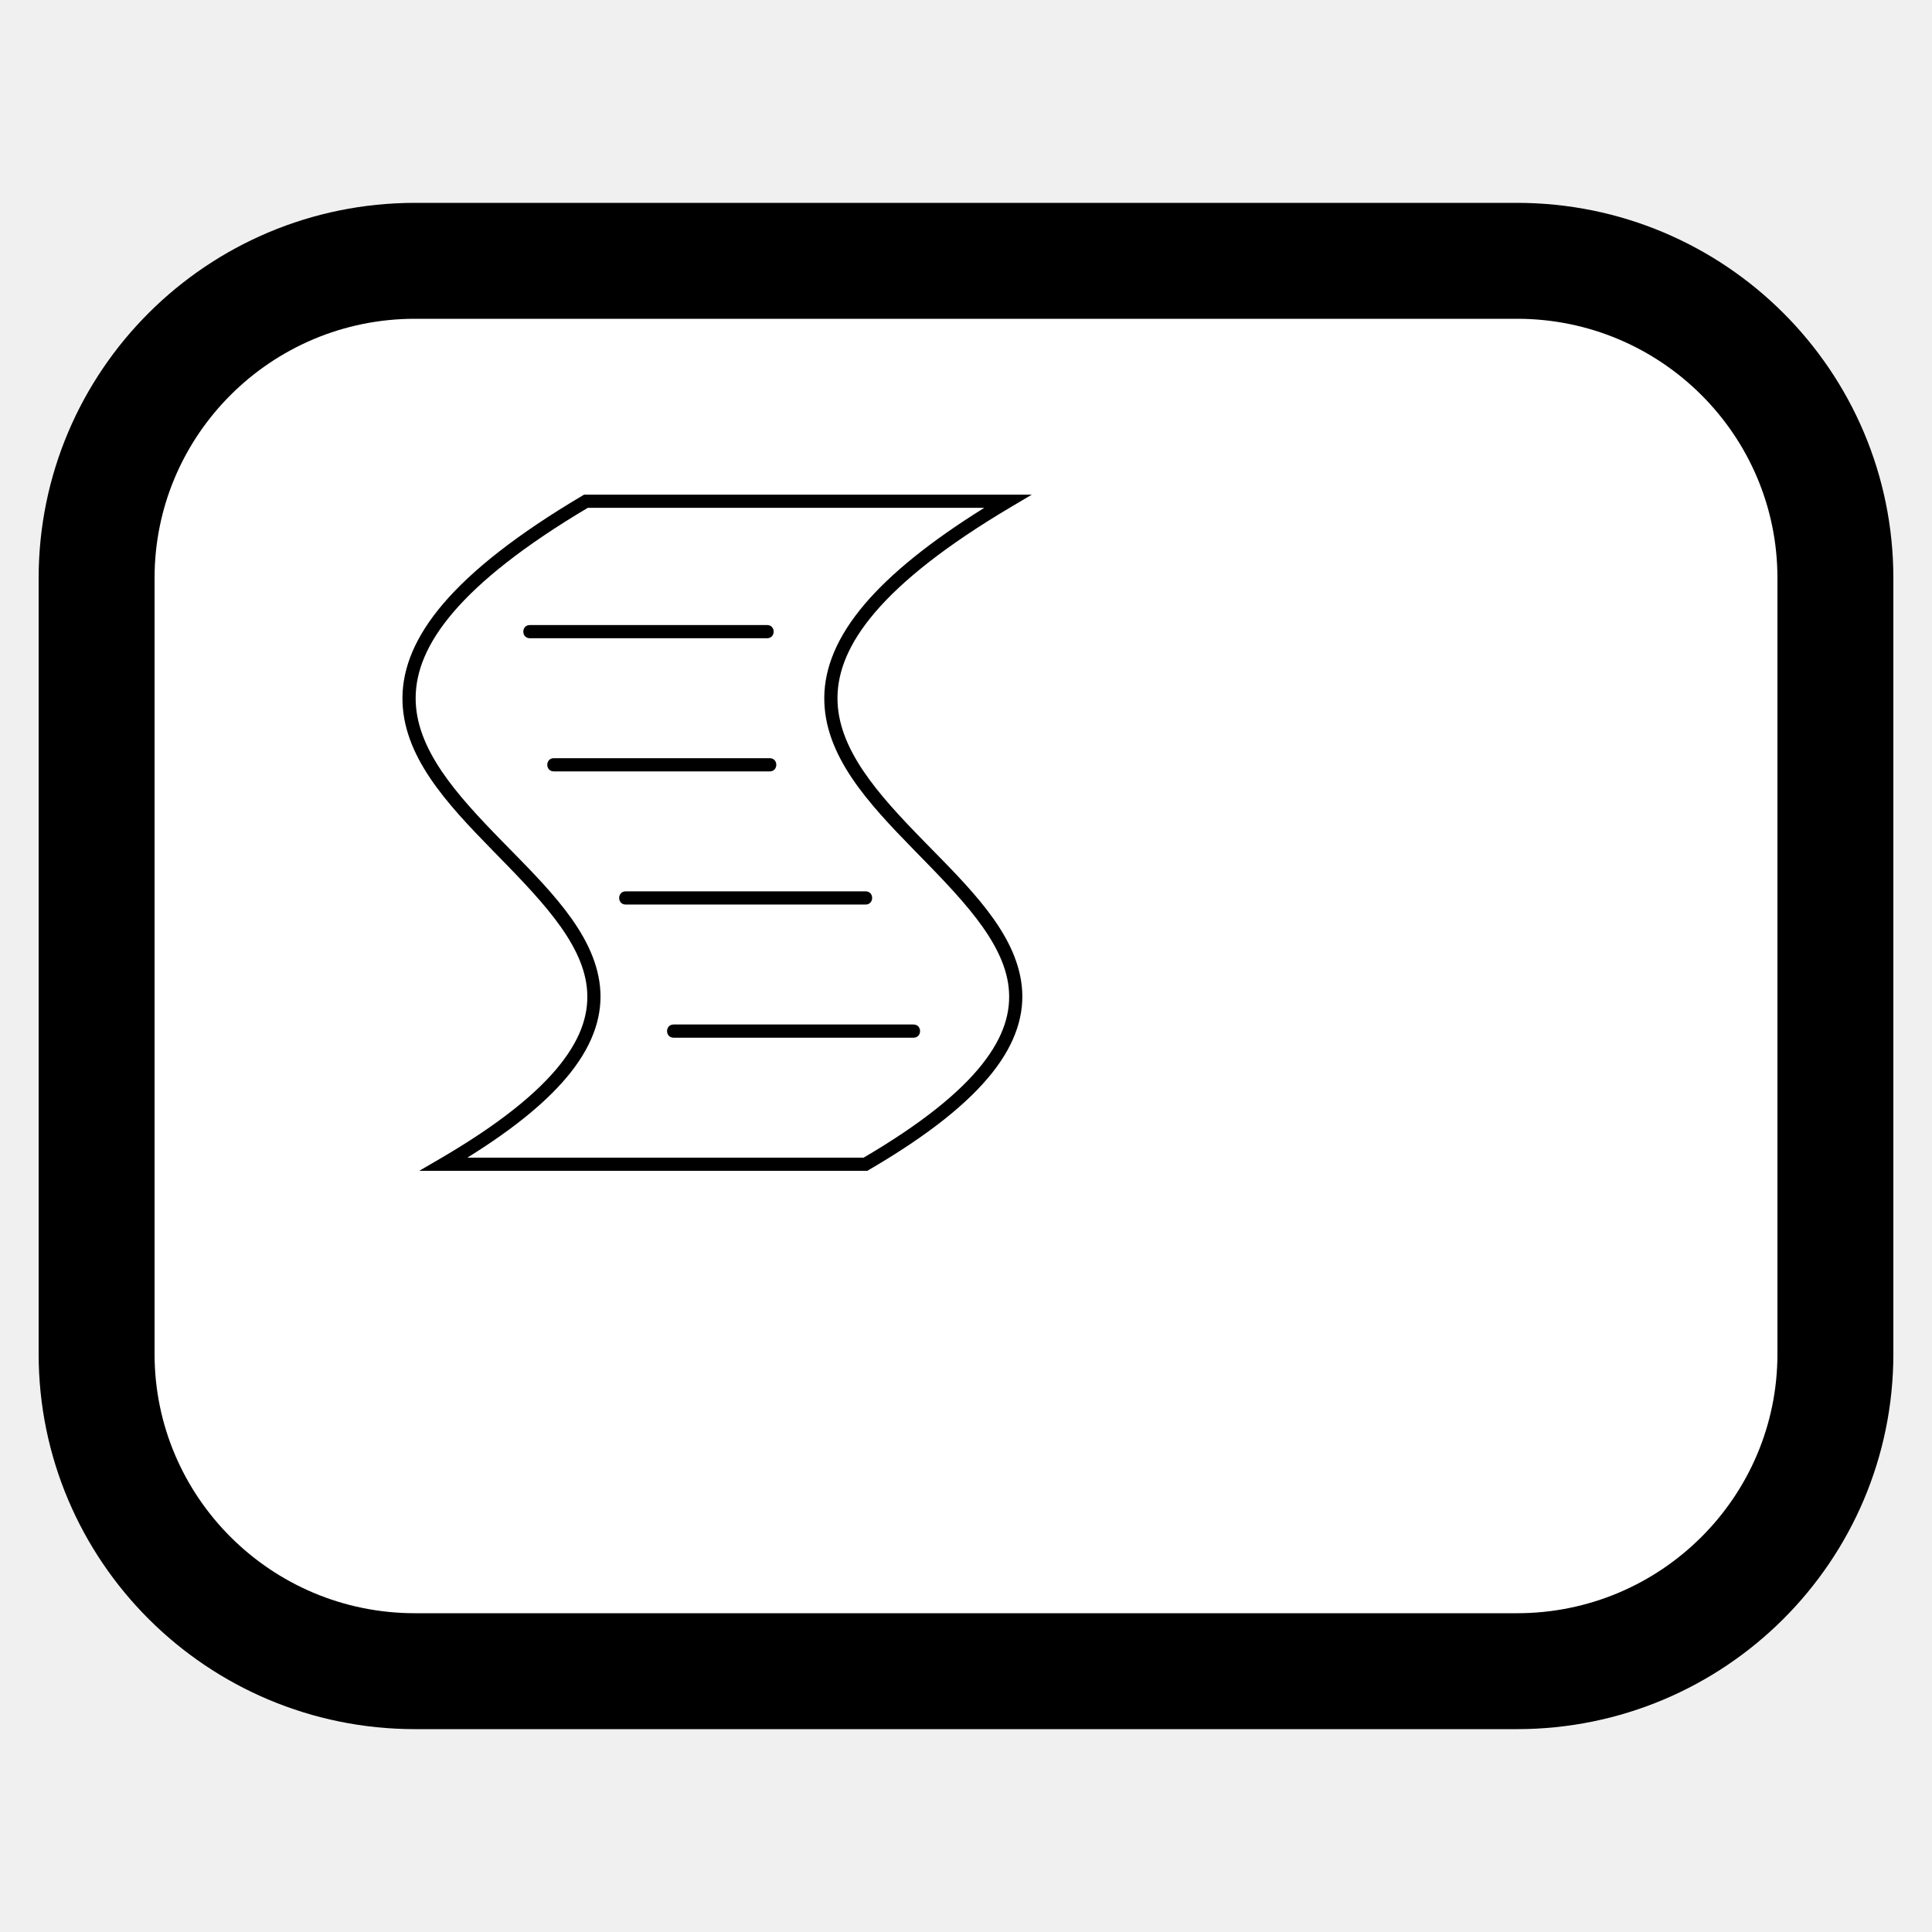
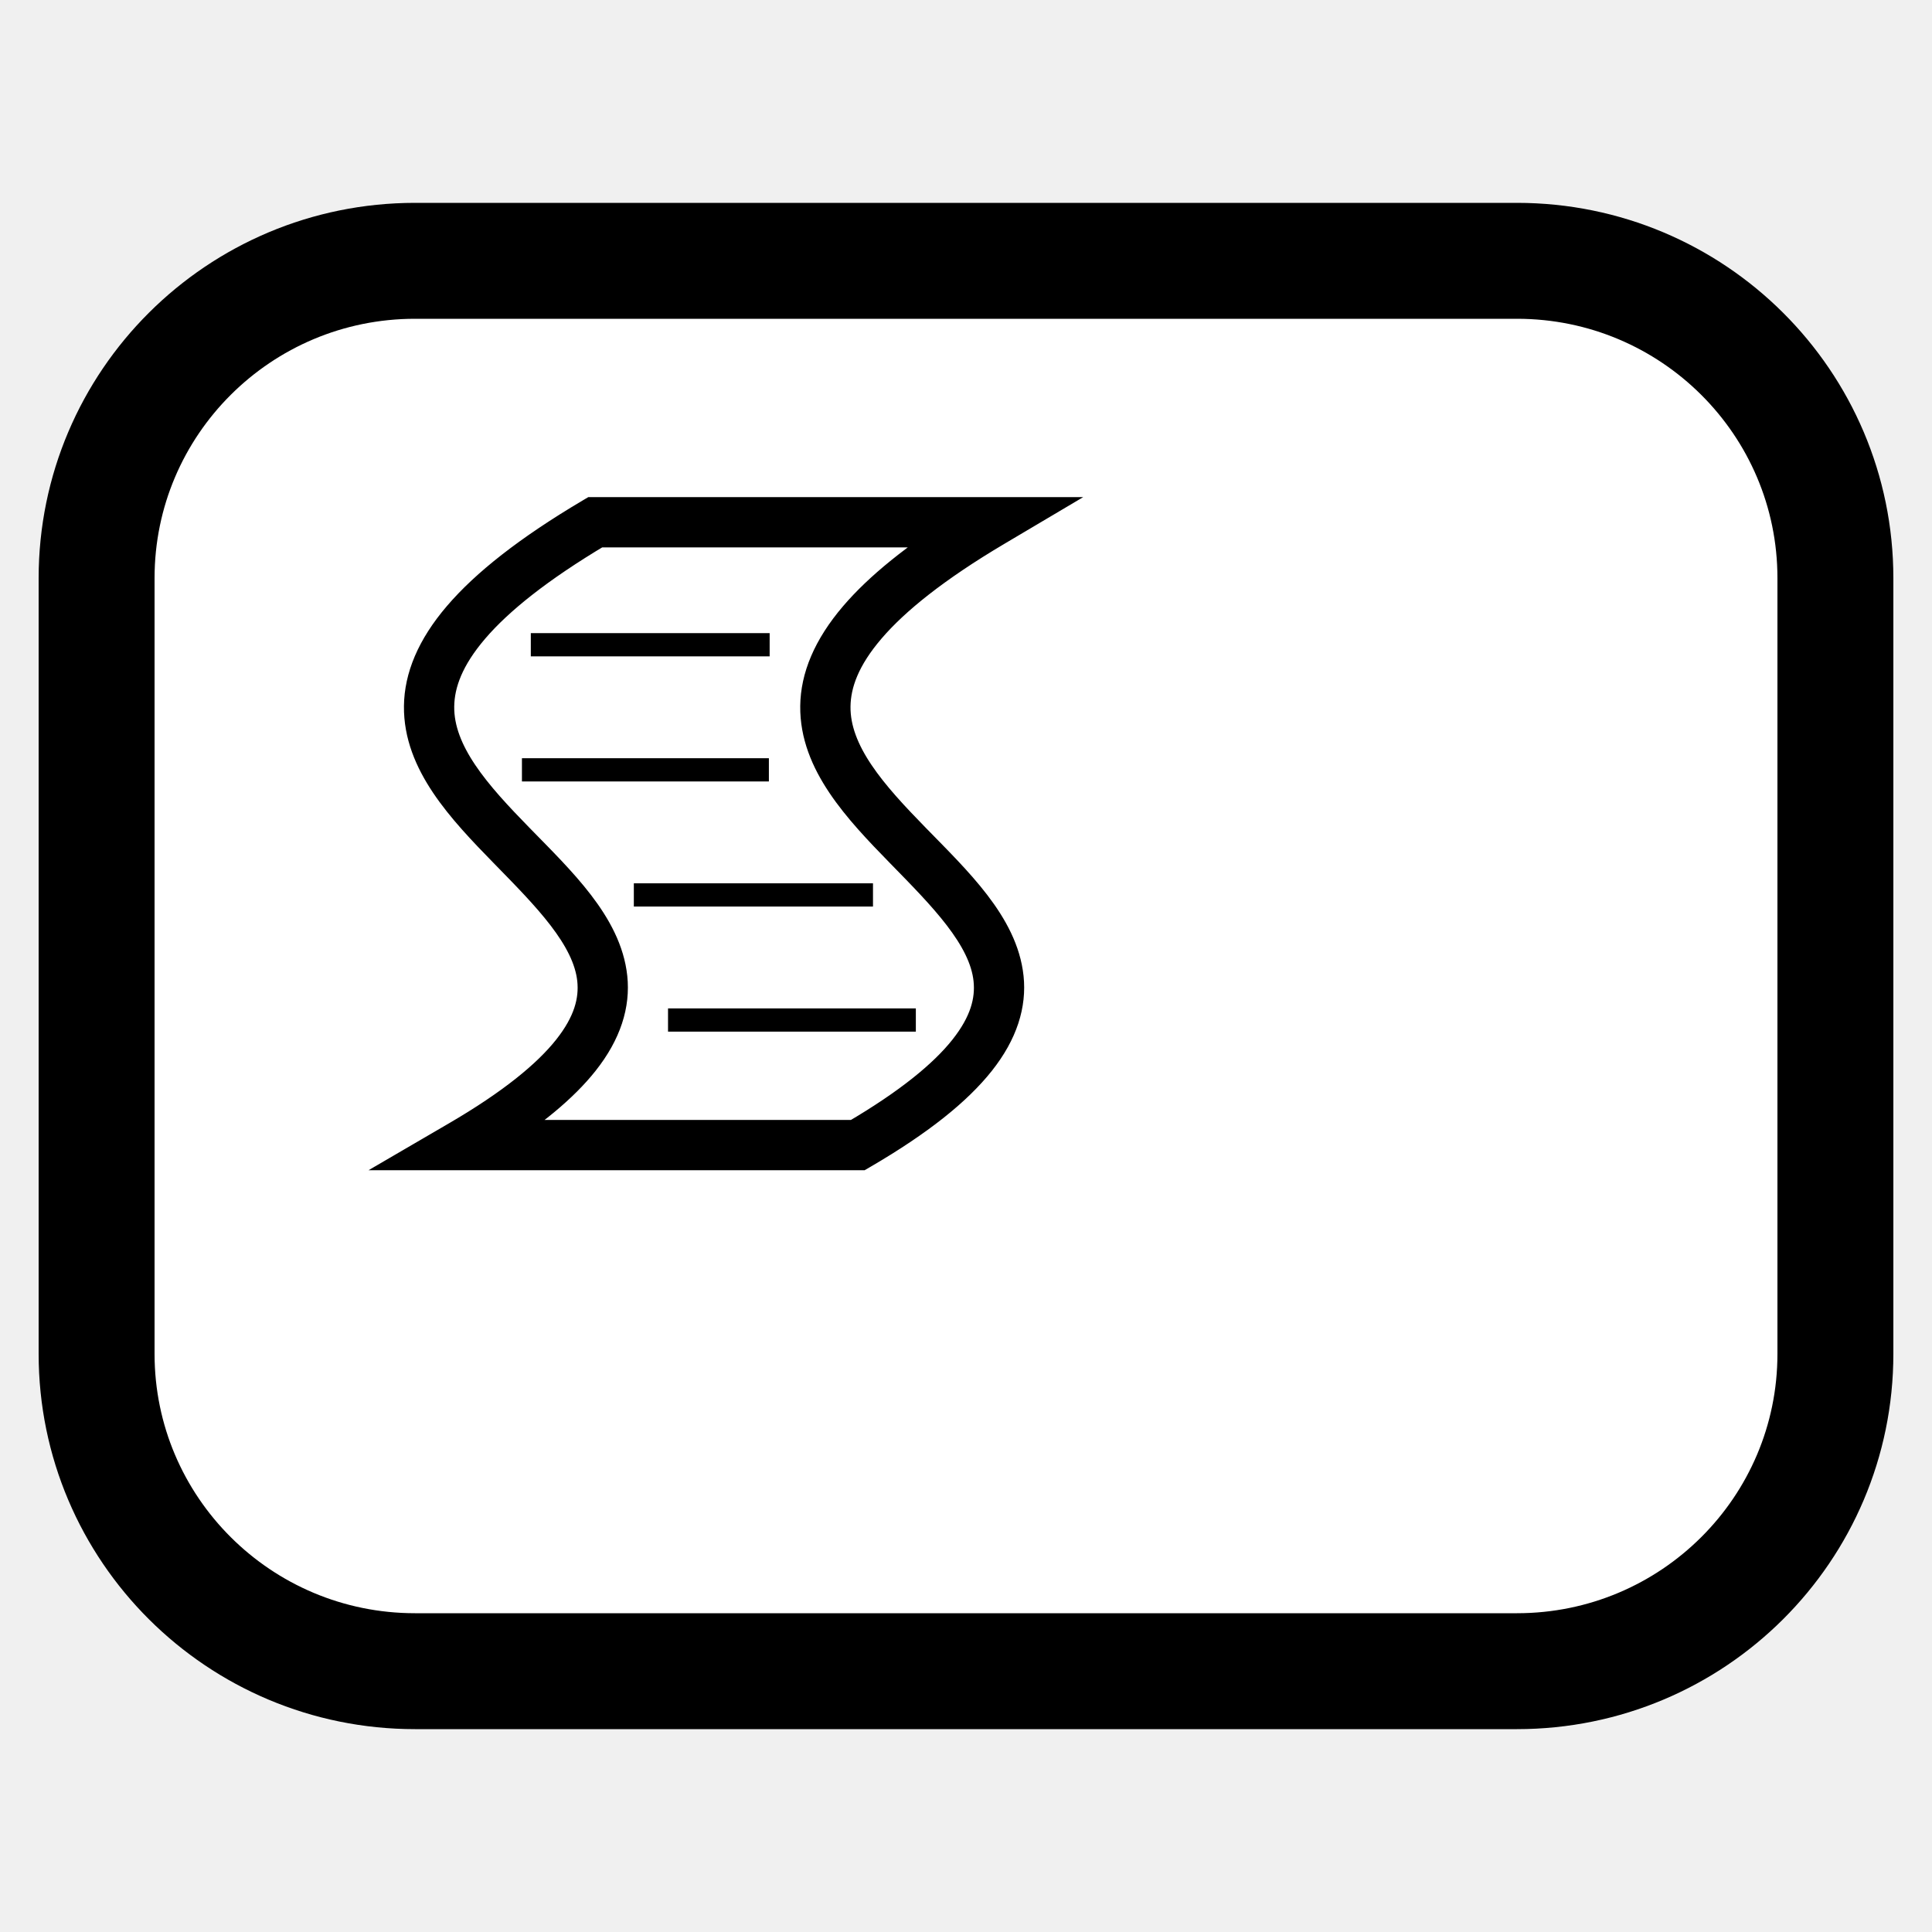
<svg xmlns="http://www.w3.org/2000/svg" width="2000" height="2000" viewBox="0 0 2000 2000" id="svg2" version="1.1">
  <defs id="defs4" />
  <g id="layer1" transform="translate(0,947.6378)">
    <rect style="opacity:1;fill:#ffffff;stroke:#000000;stroke-width:120;stroke-linecap:round;stroke-miterlimit:4;stroke-dasharray:none;stroke-opacity:1" id="rect4187" width="1800" height="1460" x="100" y="-677.638" rx="329.651" ry="328.5" />
-     <path style="color:#000000;font-style:normal;font-variant:normal;font-weight:normal;font-stretch:normal;font-size:medium;line-height:normal;font-family:sans-serif;text-indent:0;text-align:start;text-decoration:none;text-decoration-line:none;text-decoration-style:solid;text-decoration-color:#000000;letter-spacing:normal;word-spacing:normal;text-transform:none;direction:ltr;block-progression:tb;writing-mode:lr-tb;baseline-shift:baseline;text-anchor:start;white-space:normal;clip-rule:nonzero;display:inline;overflow:visible;visibility:visible;opacity:1;isolation:auto;mix-blend-mode:normal;color-interpolation:sRGB;color-interpolation-filters:linearRGB;solid-color:#000000;solid-opacity:1;fill:#000000;fill-opacity:1;fill-rule:nonzero;stroke:none;stroke-width:956;stroke-linecap:round;stroke-linejoin:miter;stroke-miterlimit:4;stroke-dasharray:none;stroke-dashoffset:0;stroke-opacity:1;color-rendering:auto;image-rendering:auto;shape-rendering:auto;text-rendering:auto;enable-background:accumulate" d="m 604.644,-435.58 -1.609,0.956 c -68.424,40.548 -114.588,77.339 -143.995,111.69 -29.408,34.351 -42.049,66.568 -42.416,96.861 -0.735,60.586 46.11,110.405 92.7,158.12 46.59,47.715 93.039,93.791 98.185,142.778 2.573,24.493 -4.476,50.256 -27.667,79.507 -23.191,29.251 -62.686,61.587 -124.045,97.355 l -21.846,12.734 463.804,0 1.596,-0.929 c 62.243,-36.283 103.046,-69.36 127.869,-100.67 24.823,-31.31 33.508,-61.259 30.549,-89.425 -5.917,-56.333 -55.584,-103.365 -101.996,-150.898 -46.412,-47.533 -89.46,-95.105 -88.814,-148.407 0.323,-26.651 11.191,-55.503 39.13,-88.139 27.939,-32.636 72.962,-68.749 140.582,-108.821 l 21.451,-12.712 z m 3.795,13.665 410.442,0 c -57.039,35.565 -96.872,68.26 -123.172,98.98 -29.408,34.351 -42.049,66.568 -42.416,96.861 -0.735,60.586 46.112,110.405 92.703,158.12 46.59,47.715 93.037,93.791 98.182,142.778 2.573,24.493 -4.476,50.256 -27.667,79.507 -22.988,28.994 -62.06,61.029 -122.499,96.423 l -410.189,0 c 50.476,-31.34 84.838,-60.327 106.725,-87.933 24.823,-31.31 33.508,-61.259 30.549,-89.425 -5.917,-56.333 -55.584,-103.365 -101.996,-150.898 -46.412,-47.533 -89.46,-95.105 -88.814,-148.407 0.323,-26.651 11.191,-55.503 39.13,-88.139 27.715,-32.374 72.303,-68.181 139.02,-107.868 z m -59.775,121.322 c -9.24,-0.131 -9.24,13.796 0,13.665 l 245.298,0 c 9.24,0.131 9.24,-13.796 0,-13.665 l -54.799,0 z m 24.803,137.838 c -9.24,-0.131 -9.24,13.796 0,13.665 l 223.228,0 c 9.24,0.131 9.24,-13.796 0,-13.665 z m 74.409,137.835 c -9.24,-0.131 -9.24,13.796 0,13.665 l 248.033,0 c 9.24,0.131 9.24,-13.796 0,-13.665 z m 49.606,137.838 c -9.24,-0.131 -9.24,13.796 0,13.665 l 248.033,0 c 9.24,0.131 9.24,-13.796 0,-13.665 z" id="path4135" />
+     <g id="g4145" transform="matrix(0.5601452,0,0,0.5601452,183.6458,-644.7788)">
+       <g style="display:inline" transform="translate(0,947.6378)" id="layer1-9" />
+       <g style="display:inline" id="layer3">
+         <path d="m 775.382,435.919 688.37,0 c -95.662,59.648 -162.469,114.481 -206.577,166.004 -49.321,57.612 -70.521,111.644 -71.137,162.45 -1.232,101.611 77.337,185.164 155.476,265.19 78.139,80.025 156.036,157.302 164.665,239.46 4.315,41.079 -7.506,84.286 -46.401,133.345 -38.554,48.628 -104.084,102.355 -205.449,161.715 l -687.945,0 c 84.656,-52.562 142.286,-101.176 178.994,-147.476 41.632,-52.511 56.198,-102.739 51.236,-149.978 -9.924,-94.478 -93.222,-173.357 -171.062,-253.077 -77.84,-79.72 -150.037,-159.505 -148.953,-248.9 0.542,-44.698 18.769,-93.086 65.627,-147.821 46.482,-54.296 121.263,-114.35 233.157,-180.91 z M 769.016,413 l -2.699,1.603 c -114.757,68.005 -192.18,129.708 -241.501,187.32 -49.321,57.612 -70.521,111.644 -71.137,162.45 -1.232,101.611 77.332,185.164 155.471,265.19 78.139,80.025 156.04,157.302 164.67,239.46 4.315,41.079 -7.506,84.286 -46.401,133.345 -38.895,49.059 -105.134,103.29 -208.041,163.278 L 482.739,1587 l 777.865,0 2.677,-1.558 c 104.39,-60.852 172.823,-116.326 214.455,-168.837 41.632,-52.511 56.197,-102.739 51.236,-149.978 -9.924,-94.478 -93.222,-173.357 -171.062,-253.077 -77.84,-79.72 -150.037,-159.505 -148.953,-248.9 0.542,-44.698 18.769,-93.086 65.627,-147.821 46.858,-54.735 122.368,-115.303 235.776,-182.508 L 1546.335,413 Z" style="color:#000000;font-style:normal;font-variant:normal;font-weight:normal;font-stretch:normal;font-size:medium;line-height:normal;font-family:sans-serif;text-indent:0;text-align:start;text-decoration:none;text-decoration-line:none;text-decoration-style:solid;text-decoration-color:#000000;letter-spacing:normal;word-spacing:normal;text-transform:none;direction:ltr;block-progression:tb;writing-mode:lr-tb;baseline-shift:baseline;text-anchor:start;white-space:normal;clip-rule:nonzero;display:inline;overflow:visible;visibility:visible;opacity:1;isolation:auto;mix-blend-mode:normal;color-interpolation:sRGB;color-interpolation-filters:linearRGB;solid-color:#000000;solid-opacity:1;fill:#000000;fill-opacity:1;fill-rule:nonzero;stroke:#000000;stroke-width:70;stroke-linecap:round;stroke-linejoin:miter;stroke-miterlimit:4;stroke-dasharray:none;stroke-dashoffset:0;stroke-opacity:1;color-rendering:auto;image-rendering:auto;shape-rendering:auto;text-rendering:auto;enable-background:accumulate" id="path7110" />
+         <path d="m 916.72,1332.912 0,22.919 437.987,0 0,-22.919 z m -63.197,-231.174 0,22.919 421.987,0 0,-22.919 z m -206.795,-231.17 0,22.919 436.385,0 0,-22.919 z m 16.402,-231.174 0,22.919 421.399,0 0,-22.919 z" style="color:#000000;font-style:normal;font-variant:normal;font-weight:normal;font-stretch:normal;font-size:medium;line-height:normal;font-family:sans-serif;text-indent:0;text-align:start;text-decoration:none;text-decoration-line:none;text-decoration-style:solid;text-decoration-color:#000000;letter-spacing:normal;word-spacing:normal;text-transform:none;direction:ltr;block-progression:tb;writing-mode:lr-tb;baseline-shift:baseline;text-anchor:start;white-space:normal;clip-rule:nonzero;display:inline;overflow:visible;visibility:visible;opacity:1;isolation:auto;mix-blend-mode:normal;color-interpolation:sRGB;color-interpolation-filters:linearRGB;solid-color:#000000;solid-opacity:1;fill:#000000;fill-opacity:1;fill-rule:nonzero;stroke:#000000;stroke-width:20;stroke-linecap:round;stroke-linejoin:miter;stroke-miterlimit:4;stroke-dasharray:none;stroke-dashoffset:0;stroke-opacity:1;color-rendering:auto;image-rendering:auto;shape-rendering:auto;text-rendering:auto;enable-background:accumulate" id="path4135-7" />
+       </g>
+     </g>
  </g>
</svg>
